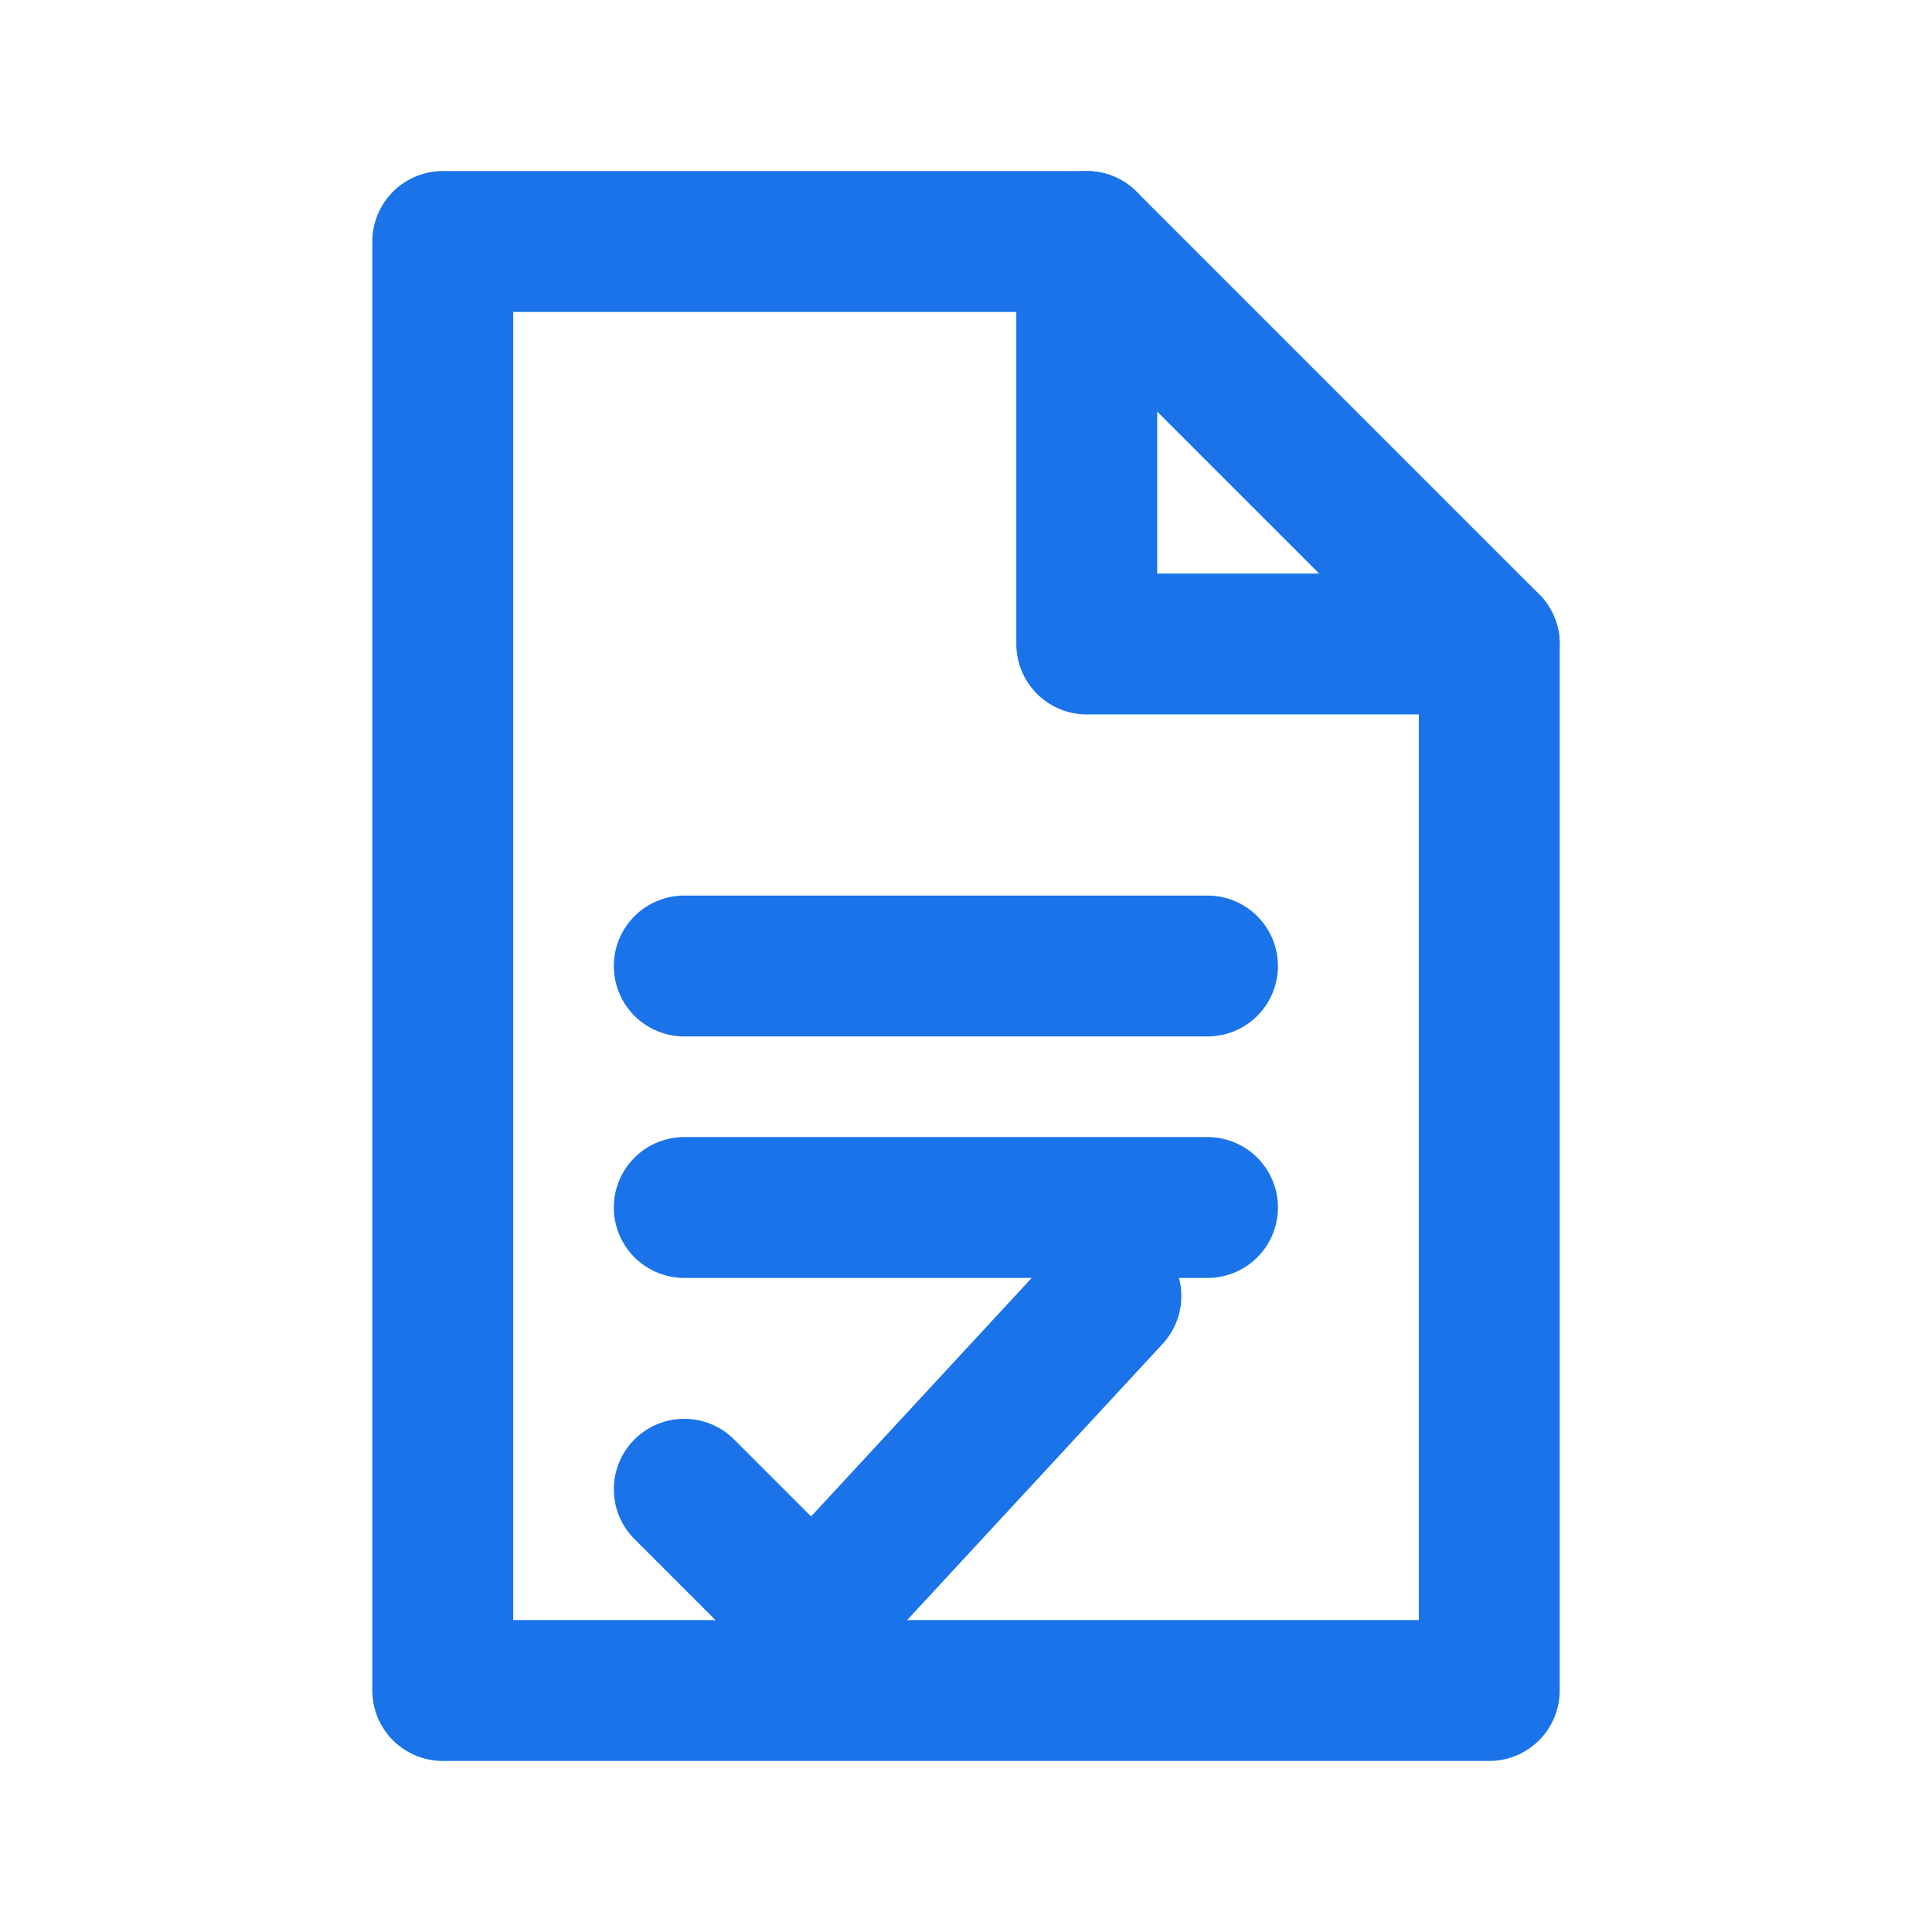
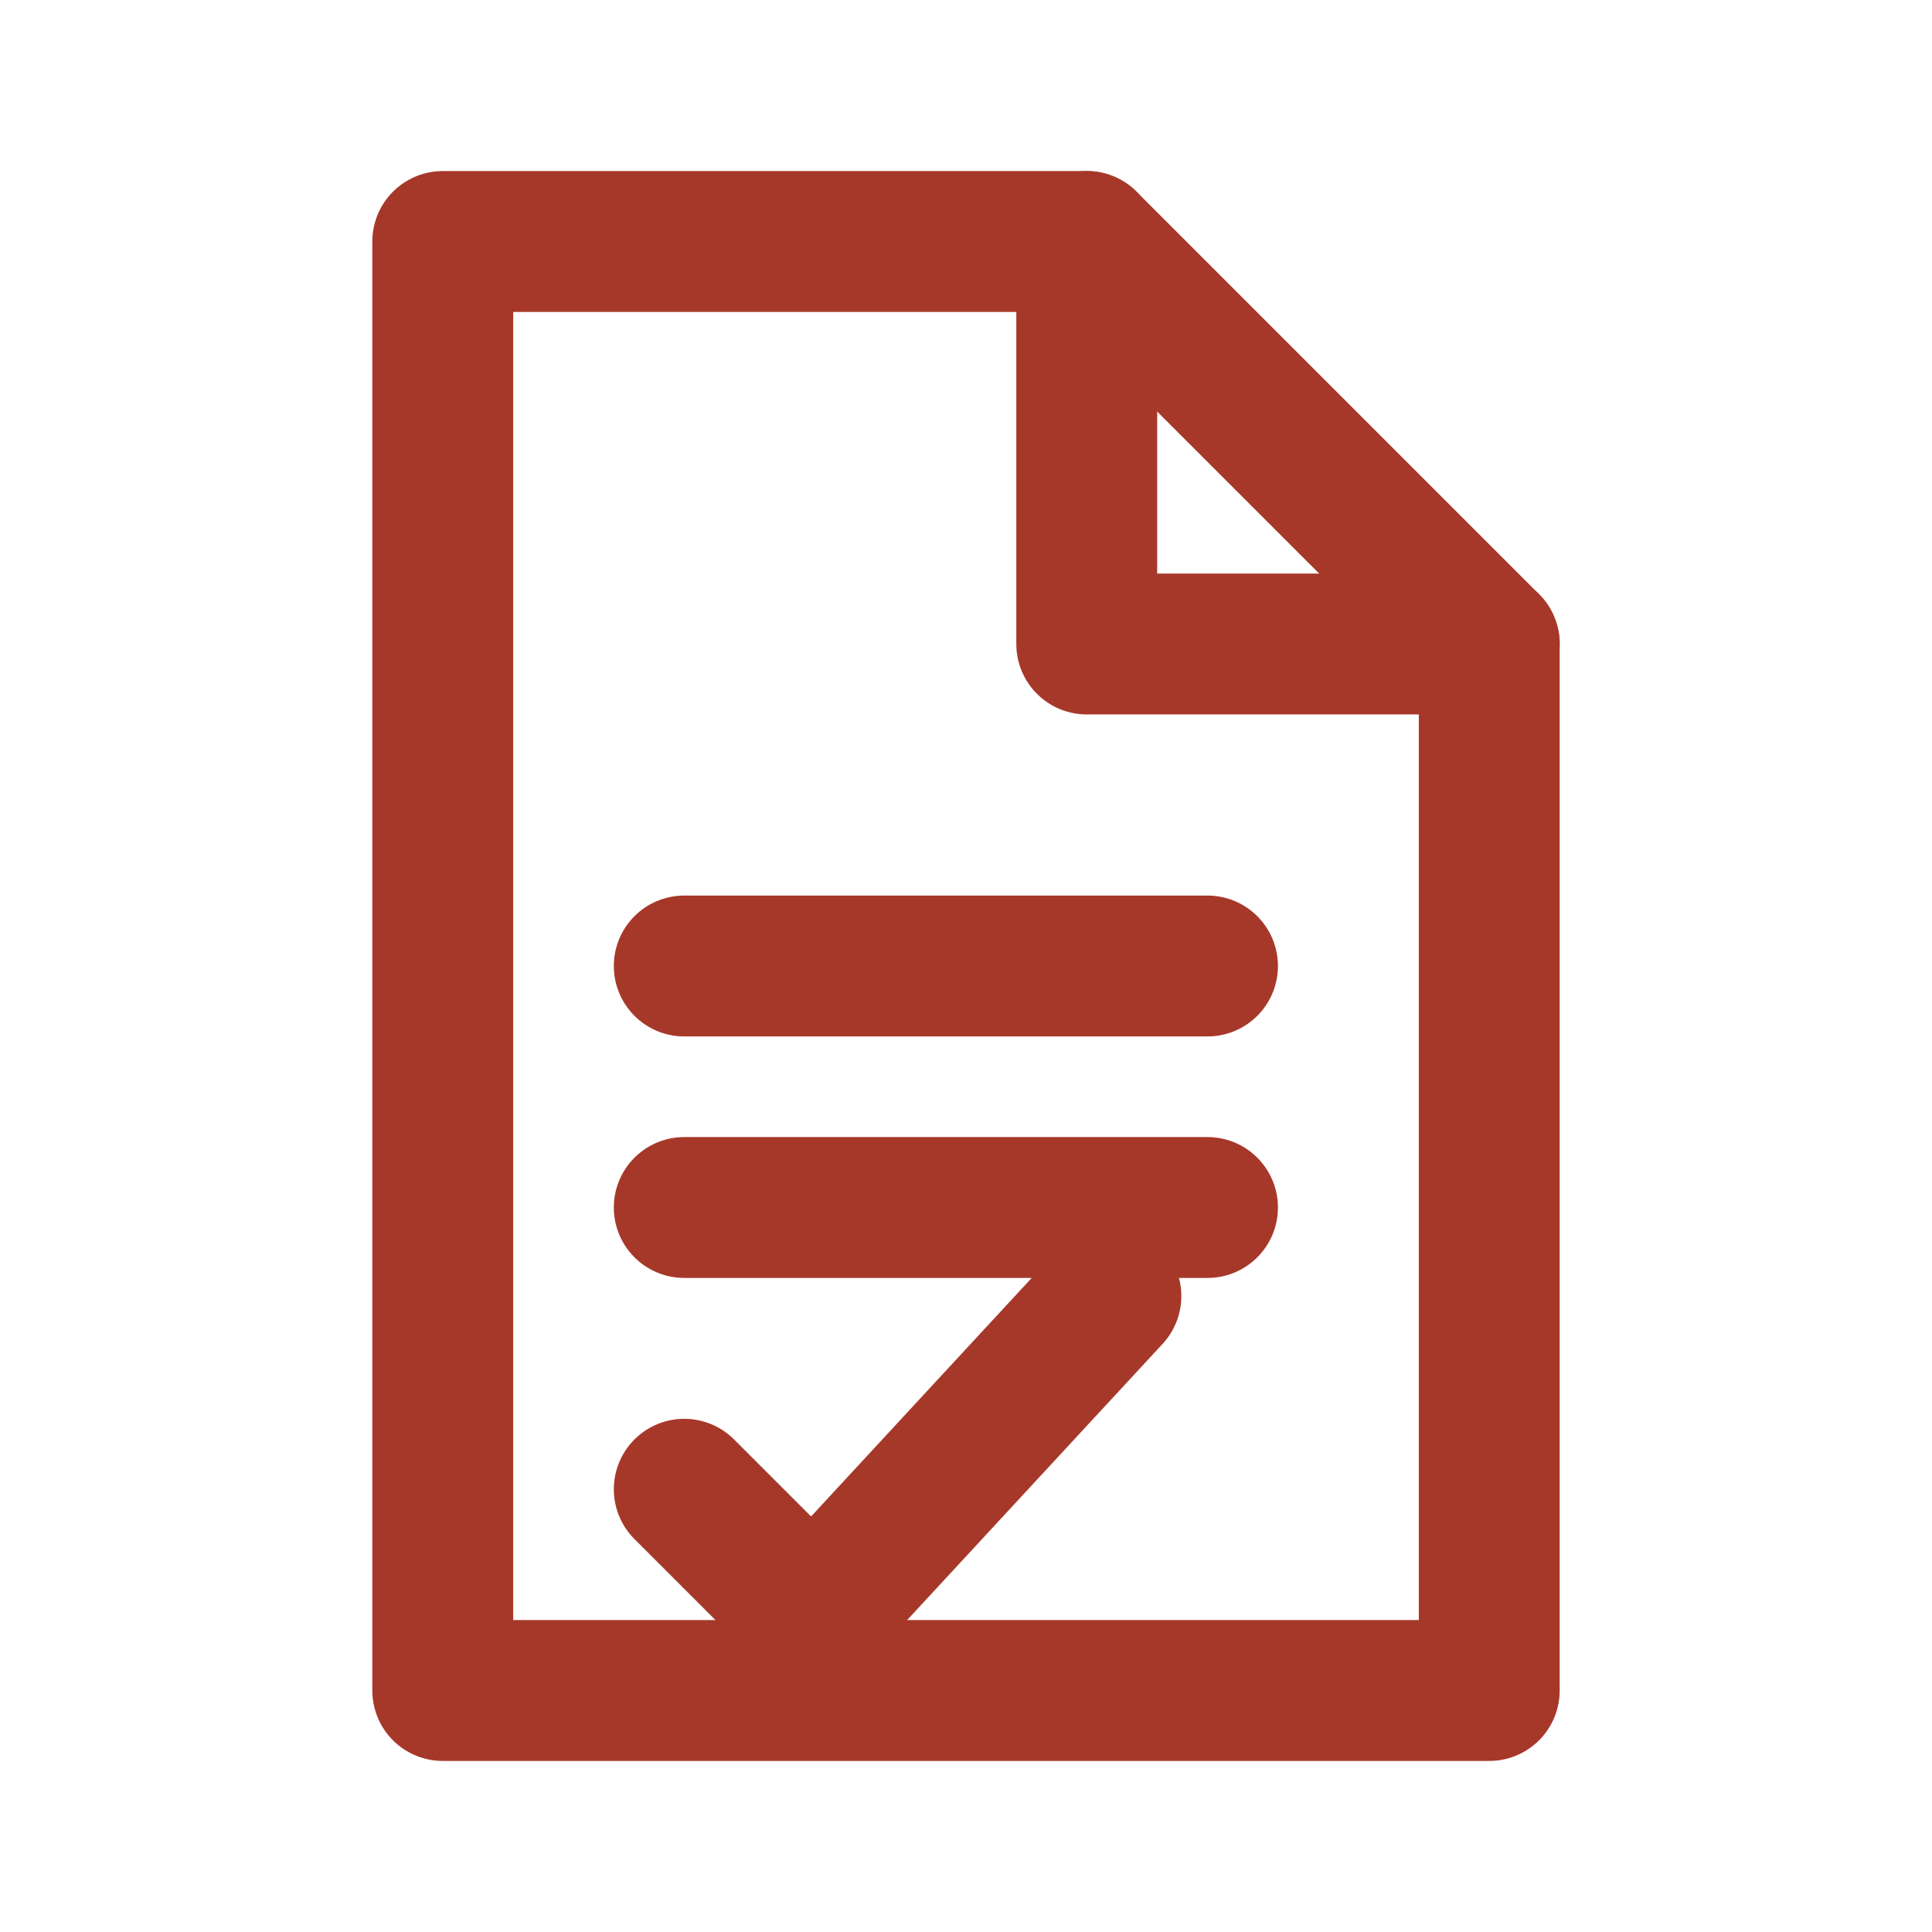
- <svg xmlns="http://www.w3.org/2000/svg" viewBox="0 0 24 24" role="img" aria-labelledby="title desc" style="color:#1A73E8">
+ <svg xmlns="http://www.w3.org/2000/svg" viewBox="0 0 24 24" role="img" aria-labelledby="title desc">
+   <style>svg{color:#A6382A}@media(prefers-color-scheme:dark){svg{color:#E18C7C}}</style>
  <g fill="none" stroke="currentColor" stroke-width="1.75" stroke-linecap="round" stroke-linejoin="round">
    <path d="M5.5 3h8l5 5v13h-13z" />
    <path d="M13.5 3v5h5" />
    <path d="M8.5 12h6.5M8.5 15h6.5" />
    <path d="m8.5 18.5 1.6 1.6 3.7-4" />
  </g>
</svg>
